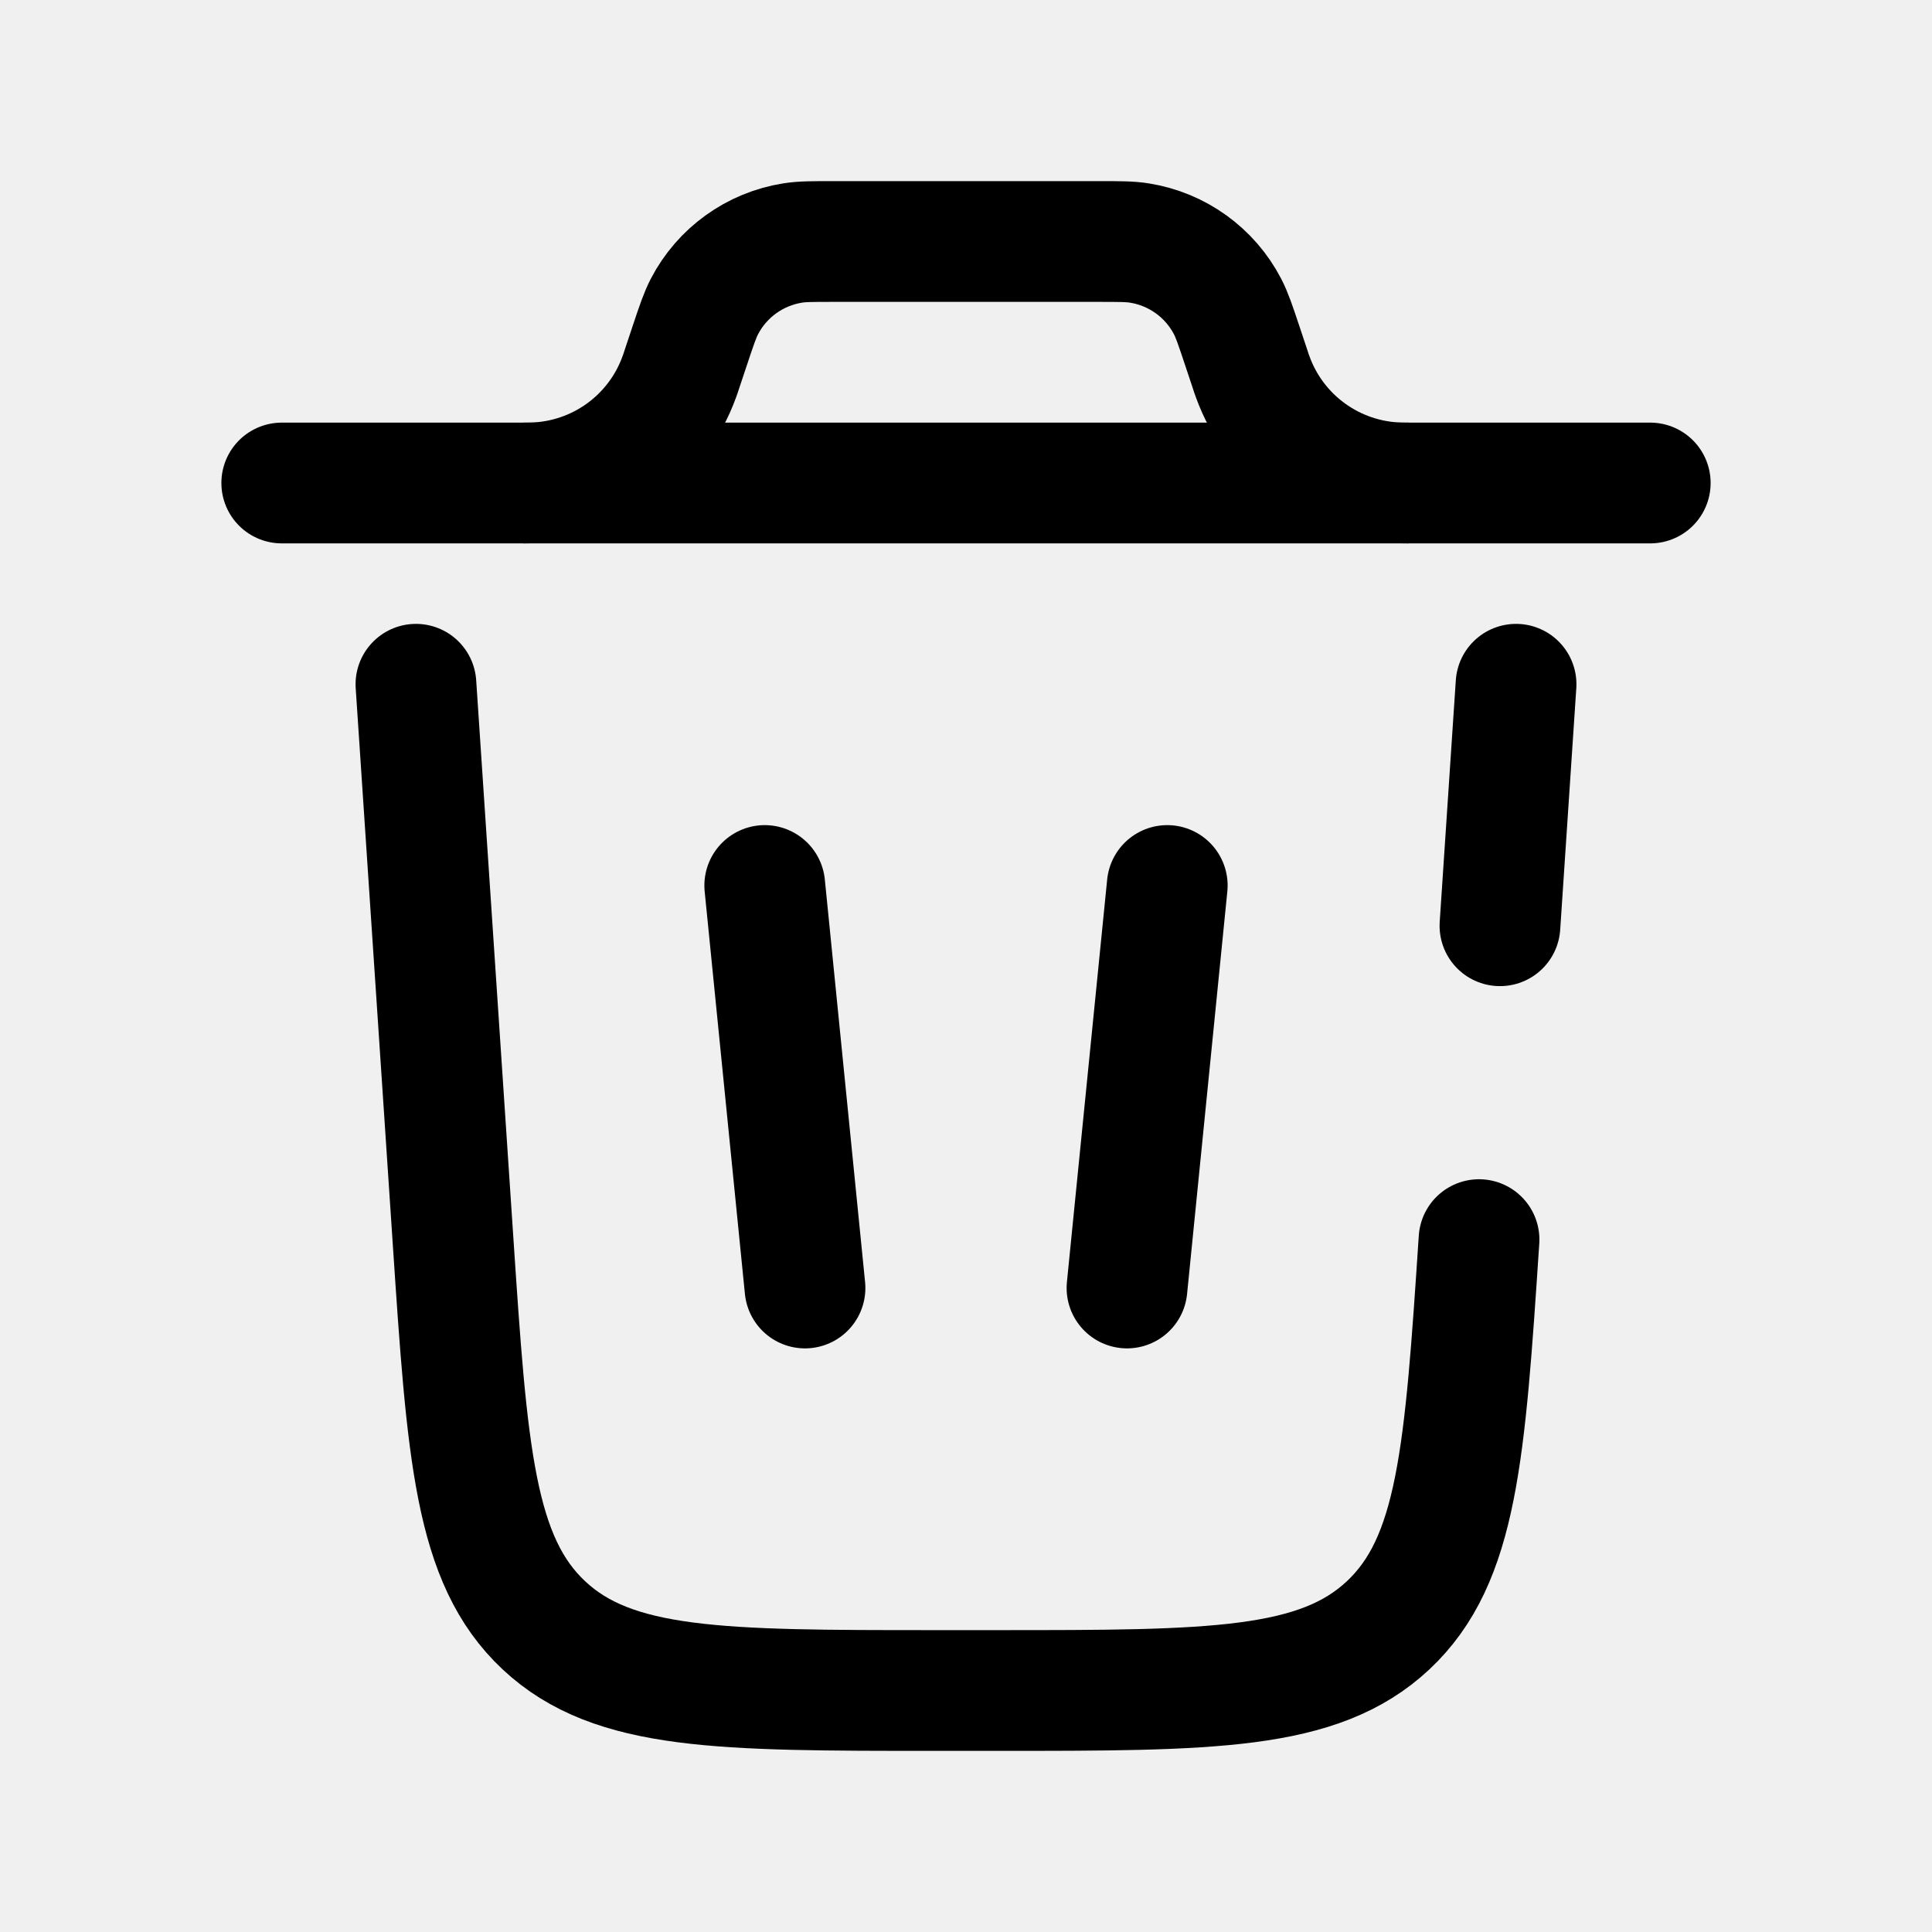
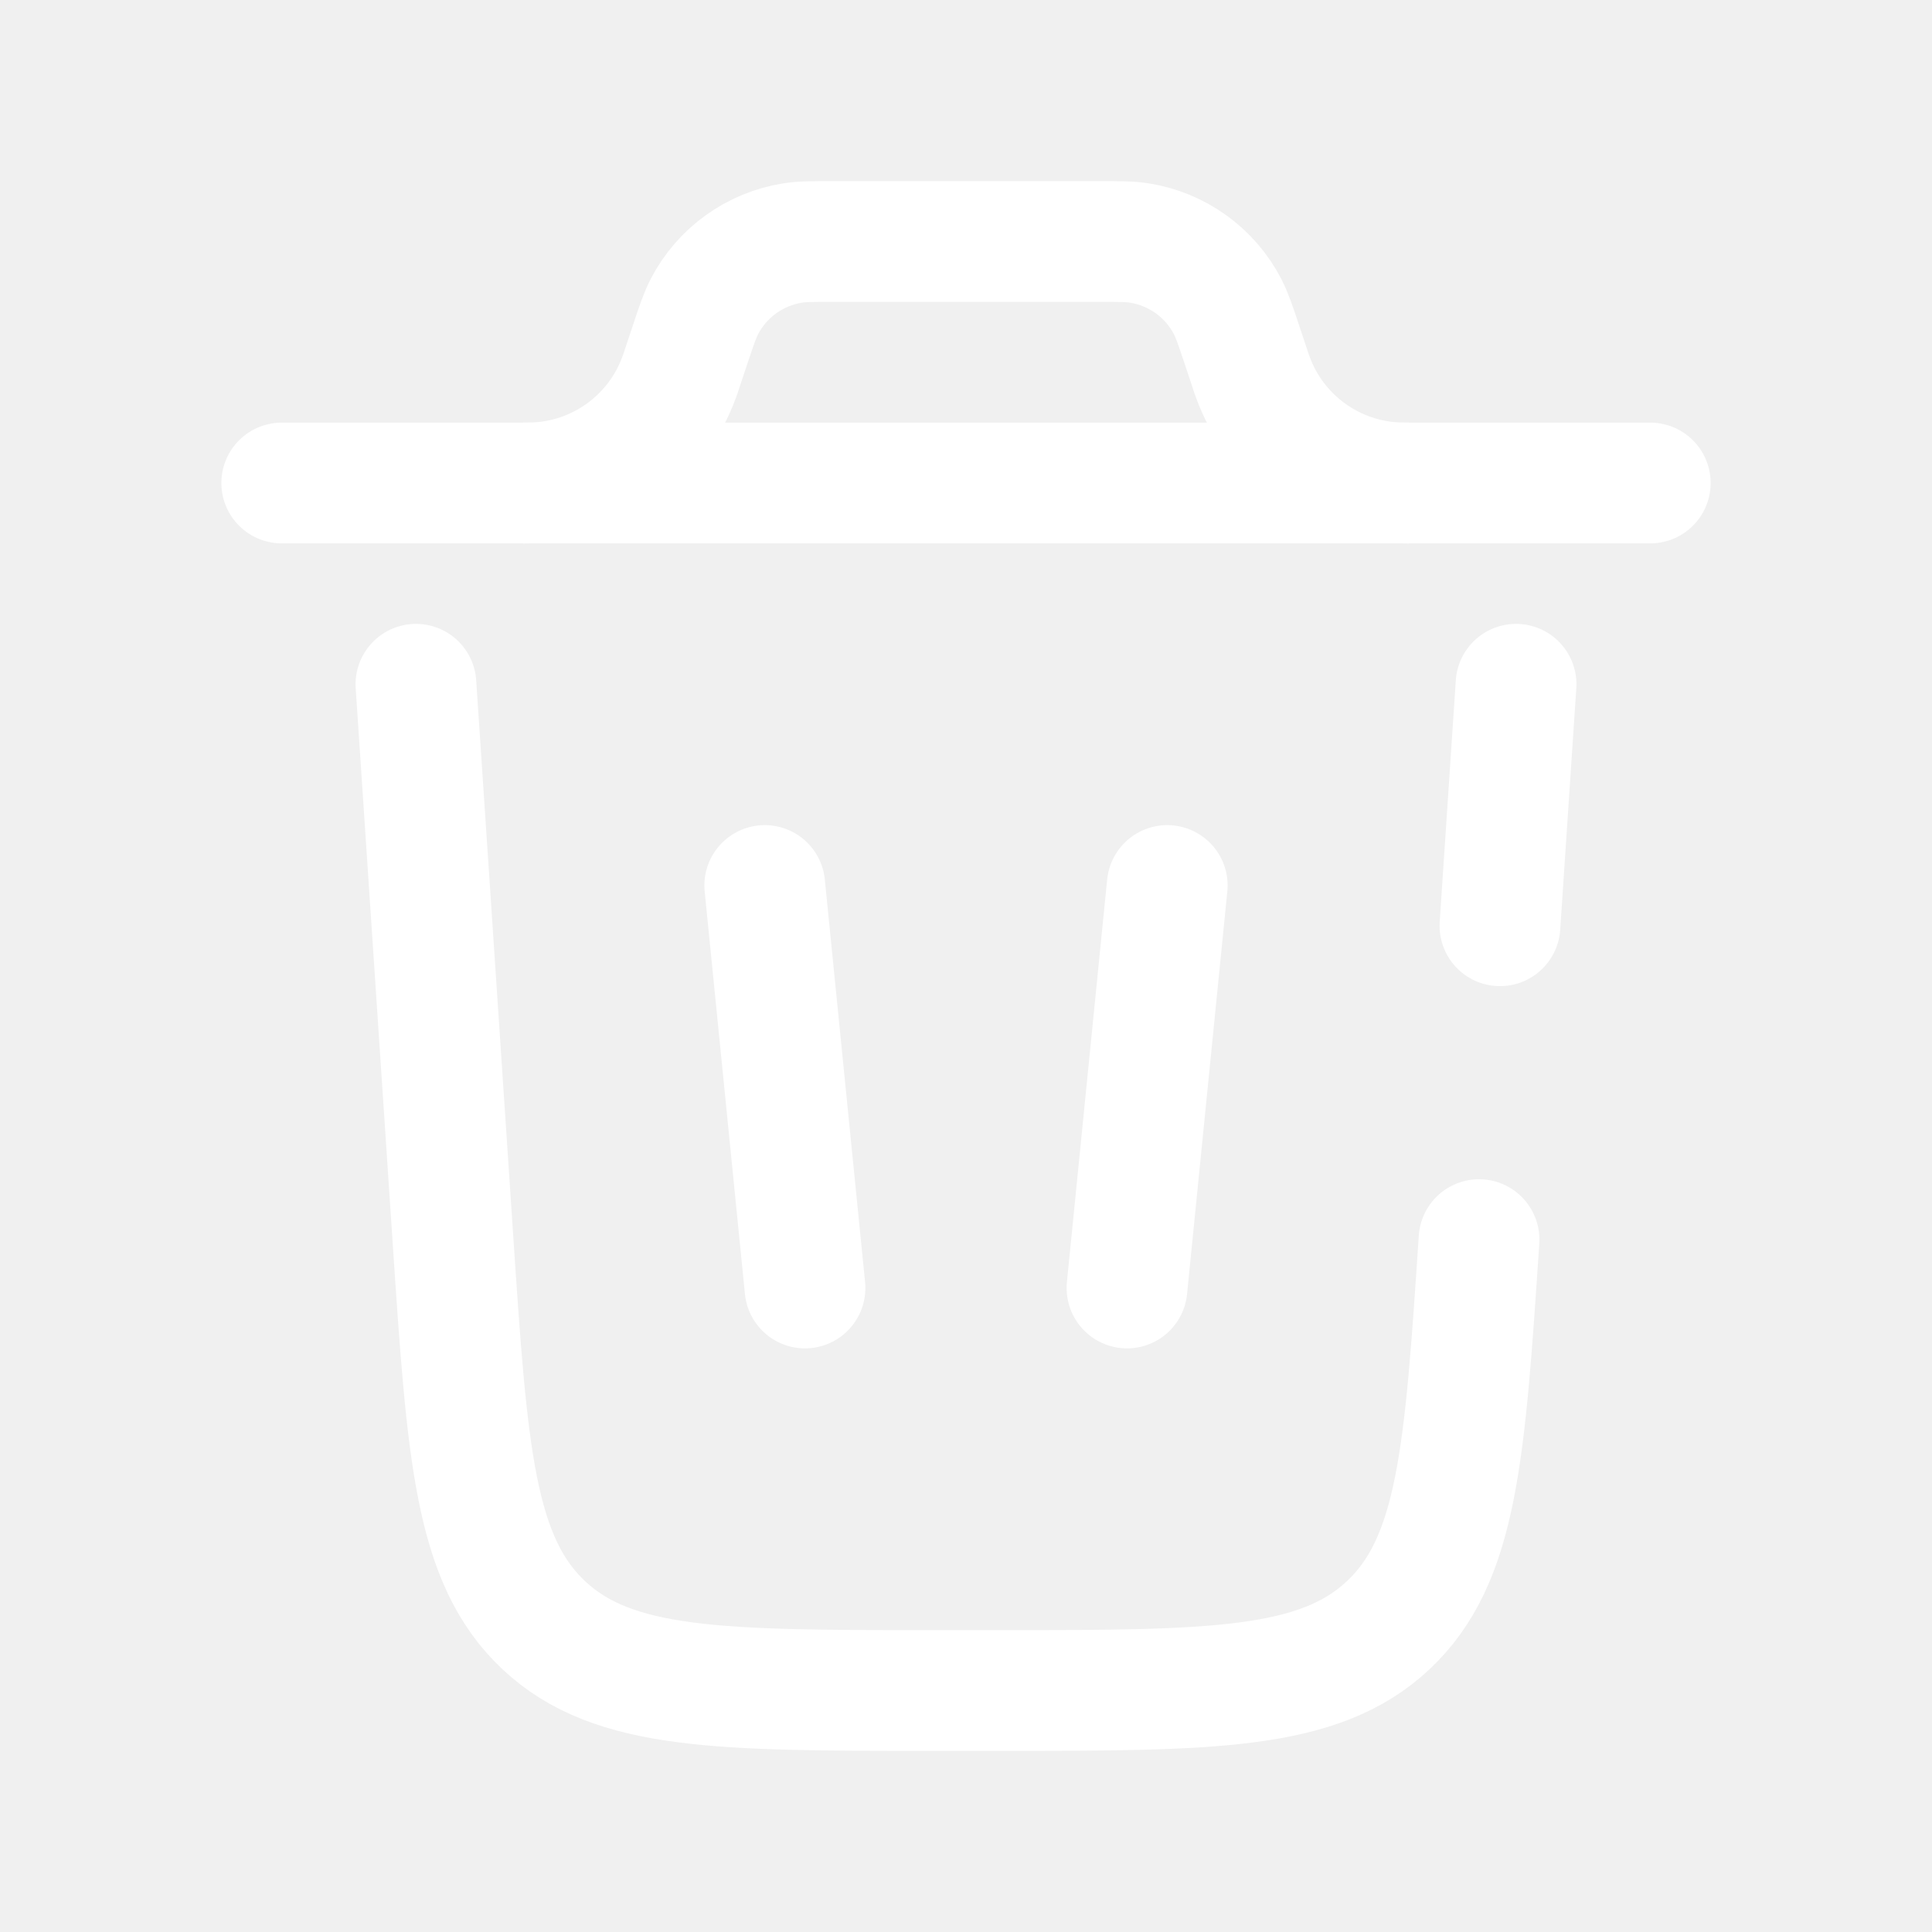
<svg xmlns="http://www.w3.org/2000/svg" width="800px" height="800px" viewBox="0 0 24 24" fill="none">
  <g id="SVGRepo_bgCarrier" stroke-width="0" />
  <g id="SVGRepo_tracerCarrier" stroke-linecap="round" stroke-linejoin="round" />
  <g id="SVGRepo_iconCarrier">
-     <path d="M20.5 6H3.5" stroke="#000000" stroke-width="1.5" stroke-linecap="round" />
-     <path d="M9.5 11L10 16" stroke="#000000" stroke-width="1.5" stroke-linecap="round" />
-     <path d="M14.5 11L14 16" stroke="#000000" stroke-width="1.5" stroke-linecap="round" />
-     <path d="M6.5 6C6.556 6 6.584 6 6.609 5.999C7.433 5.978 8.159 5.455 8.439 4.68C8.448 4.656 8.457 4.63 8.474 4.577L8.571 4.286C8.654 4.037 8.696 3.913 8.751 3.807C8.97 3.386 9.376 3.094 9.845 3.019C9.962 3 10.093 3 10.355 3H13.645C13.907 3 14.038 3 14.155 3.019C14.624 3.094 15.03 3.386 15.249 3.807C15.304 3.913 15.346 4.037 15.429 4.286L15.526 4.577C15.543 4.63 15.552 4.657 15.561 4.68C15.841 5.455 16.567 5.978 17.391 5.999C17.416 6 17.444 6 17.5 6" stroke="#000000" stroke-width="1.5" />
-     <path d="M18.373 15.399C18.197 18.054 18.108 19.381 17.243 20.191C16.378 21 15.048 21 12.387 21H11.613C8.953 21 7.622 21 6.757 20.191C5.892 19.381 5.804 18.054 5.627 15.399L5.167 8.5M18.833 8.5L18.633 11.5" stroke="#000000" stroke-width="1.5" stroke-linecap="round" />
+     <path d="M20.5 6H3.5" stroke="#ffffff" stroke-width="1.5" stroke-linecap="round" />
+     <path d="M9.5 11L10 16" stroke="#ffffff" stroke-width="1.5" stroke-linecap="round" />
+     <path d="M14.5 11L14 16" stroke="#ffffff" stroke-width="1.5" stroke-linecap="round" />
+     <path d="M6.5 6C6.556 6 6.584 6 6.609 5.999C7.433 5.978 8.159 5.455 8.439 4.68C8.448 4.656 8.457 4.63 8.474 4.577L8.571 4.286C8.654 4.037 8.696 3.913 8.751 3.807C8.97 3.386 9.376 3.094 9.845 3.019C9.962 3 10.093 3 10.355 3H13.645C13.907 3 14.038 3 14.155 3.019C14.624 3.094 15.03 3.386 15.249 3.807C15.304 3.913 15.346 4.037 15.429 4.286L15.526 4.577C15.543 4.63 15.552 4.657 15.561 4.68C15.841 5.455 16.567 5.978 17.391 5.999C17.416 6 17.444 6 17.5 6" stroke="#ffffff" stroke-width="1.5" />
+     <path d="M18.373 15.399C18.197 18.054 18.108 19.381 17.243 20.191C16.378 21 15.048 21 12.387 21H11.613C8.953 21 7.622 21 6.757 20.191C5.892 19.381 5.804 18.054 5.627 15.399L5.167 8.5M18.833 8.5L18.633 11.5" stroke="#ffffff" stroke-width="1.5" stroke-linecap="round" />
  </g>
</svg>
